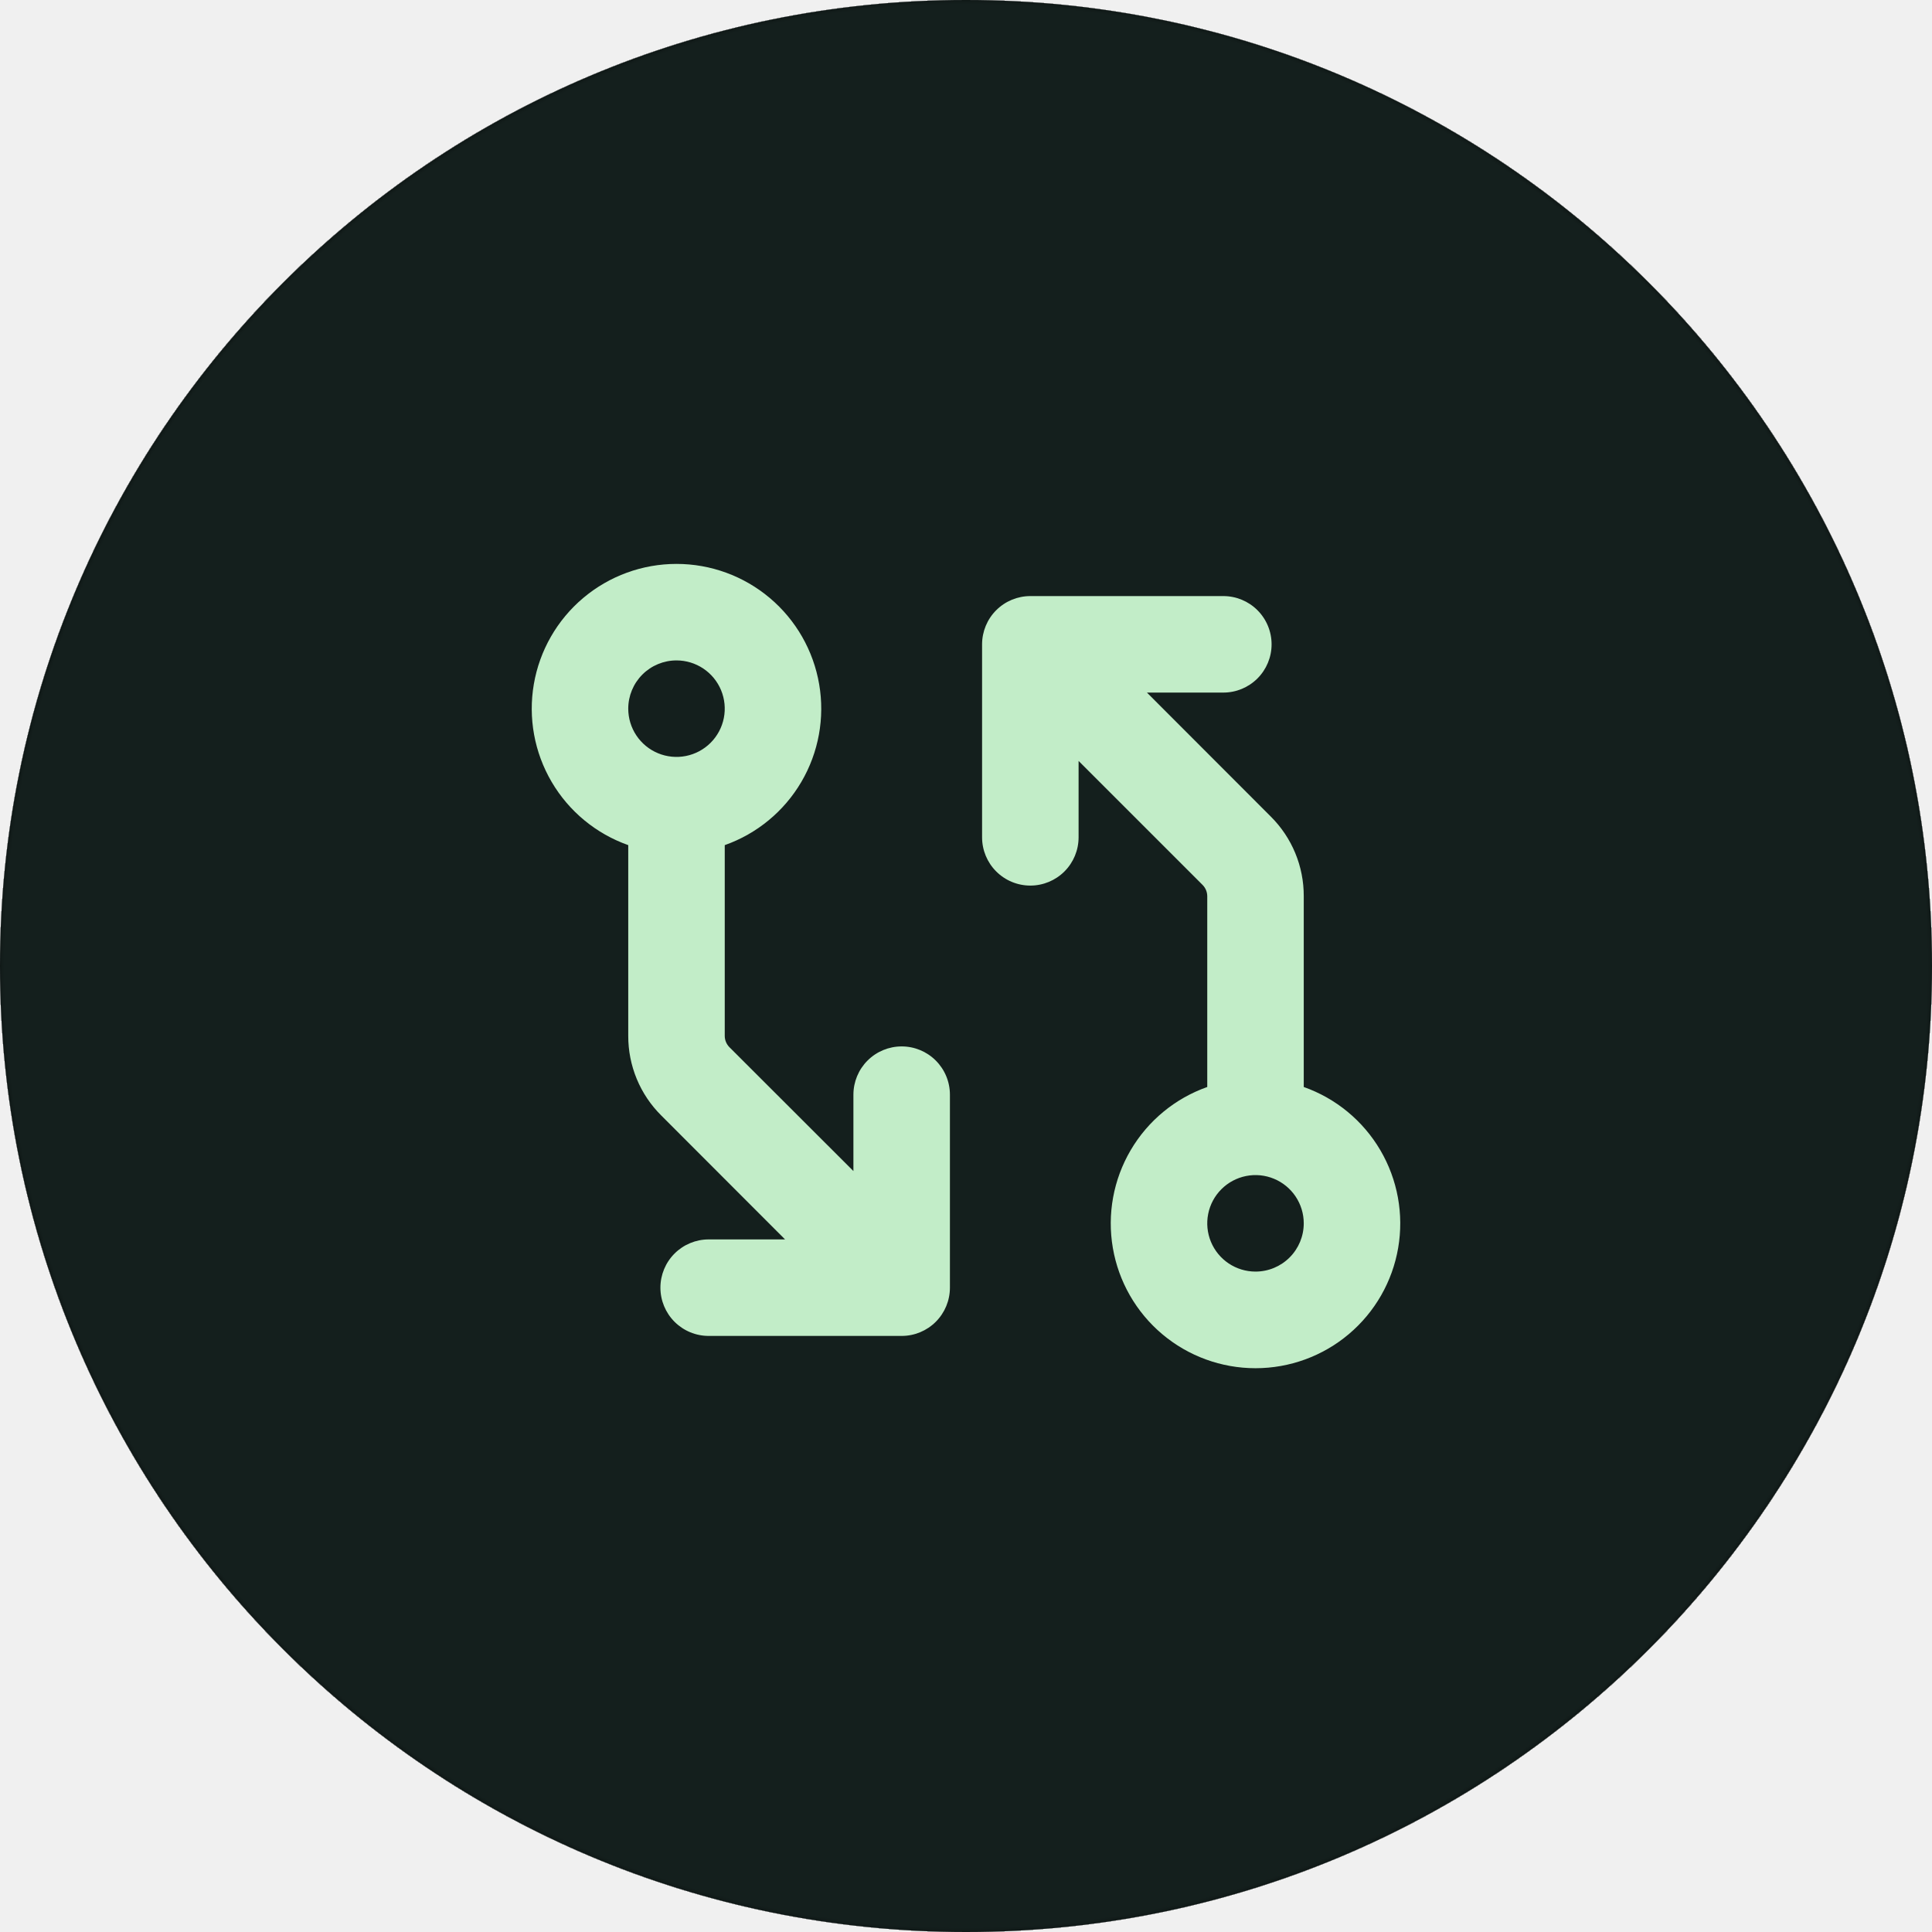
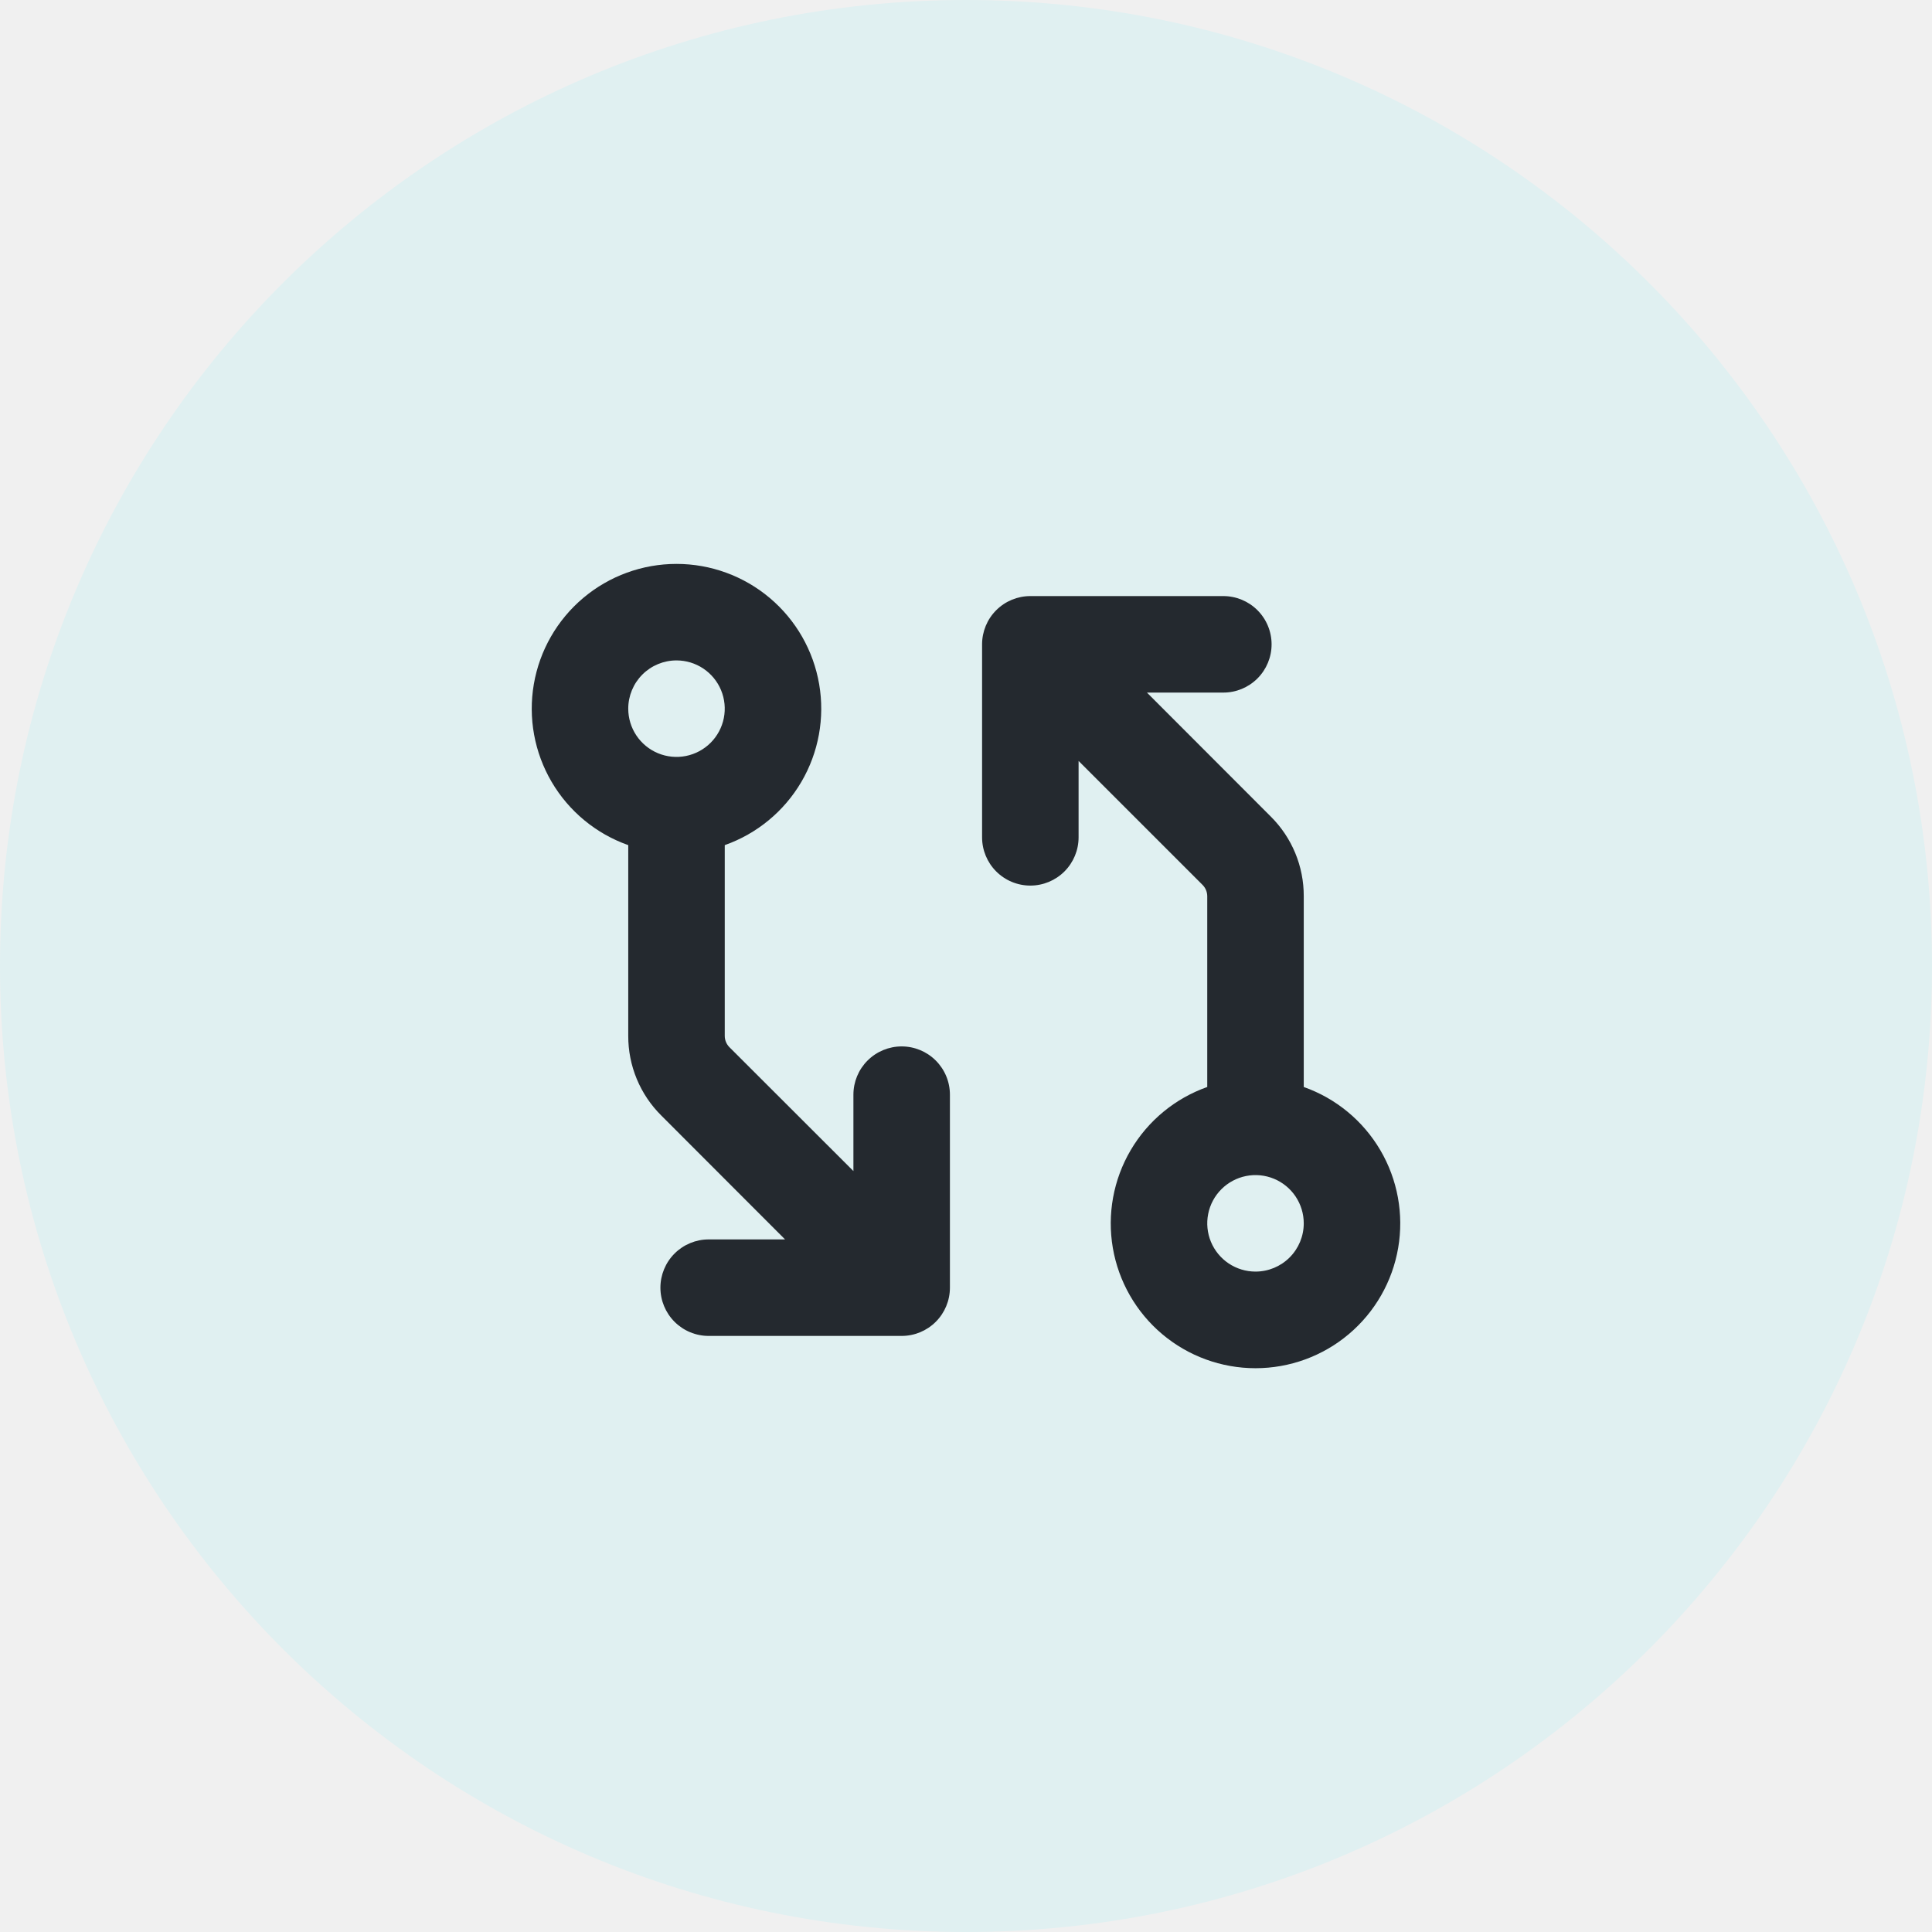
<svg xmlns="http://www.w3.org/2000/svg" width="2440" height="2440" viewBox="0 0 2440 2440" fill="none">
  <g clip-path="url(#clip0_1_2)">
-     <g filter="url(#filter0_i_1_2)">
-       <circle cx="1220" cy="1220" r="1220" fill="#141F1D" />
-     </g>
-     <path d="M1138.75 1321.56C1122.59 1321.56 1107.09 1327.98 1095.66 1339.41C1084.23 1350.84 1077.81 1366.34 1077.81 1382.5V1478.98L921.254 1322.58C919.368 1320.69 917.873 1318.45 916.853 1315.98C915.834 1313.52 915.31 1310.88 915.313 1308.21V1067.35C955.971 1052.98 990.238 1024.69 1012.06 987.494C1033.88 950.297 1041.85 906.584 1034.55 864.08C1027.26 821.577 1005.18 783.019 972.207 755.223C939.236 727.427 897.5 712.182 854.375 712.182C811.25 712.182 769.514 727.427 736.543 755.223C703.571 783.019 681.488 821.577 674.195 864.08C666.903 906.584 674.871 950.297 696.691 987.494C718.512 1024.69 752.779 1052.98 793.437 1067.35V1308.21C793.38 1326.89 797.032 1345.39 804.18 1362.65C811.327 1379.91 821.83 1395.58 835.078 1408.75L991.484 1565.31H895C878.838 1565.31 863.339 1571.73 851.911 1583.16C840.483 1594.59 834.063 1610.09 834.063 1626.25C834.063 1642.41 840.483 1657.91 851.911 1669.34C863.339 1680.77 878.838 1687.19 895 1687.19H1138.75C1154.91 1687.19 1170.41 1680.77 1181.84 1669.34C1193.27 1657.91 1199.69 1642.41 1199.69 1626.25V1382.5C1199.69 1366.34 1193.27 1350.84 1181.84 1339.41C1170.41 1327.98 1154.91 1321.56 1138.75 1321.56ZM854.375 834.063C866.427 834.063 878.209 837.636 888.23 844.332C898.251 851.028 906.062 860.545 910.674 871.68C915.286 882.815 916.493 895.068 914.142 906.888C911.79 918.709 905.987 929.567 897.464 938.089C888.942 946.612 878.084 952.415 866.263 954.767C854.443 957.118 842.19 955.911 831.055 951.299C819.92 946.687 810.403 938.876 803.707 928.855C797.011 918.834 793.437 907.052 793.437 895C793.437 878.838 799.858 863.339 811.286 851.911C822.714 840.483 838.213 834.063 854.375 834.063ZM1646.56 1372.65V1131.79C1646.62 1113.11 1642.97 1094.61 1635.82 1077.35C1628.67 1060.09 1618.17 1044.42 1604.92 1031.25L1448.52 874.688H1545C1561.16 874.688 1576.66 868.267 1588.09 856.839C1599.52 845.411 1605.94 829.912 1605.94 813.75C1605.94 797.588 1599.52 782.089 1588.09 770.661C1576.66 759.233 1561.16 752.813 1545 752.813H1301.25C1285.09 752.813 1269.59 759.233 1258.16 770.661C1246.73 782.089 1240.31 797.588 1240.31 813.75V1057.5C1240.31 1073.66 1246.73 1089.16 1258.16 1100.59C1269.59 1112.02 1285.09 1118.44 1301.25 1118.44C1317.41 1118.44 1332.91 1112.02 1344.34 1100.59C1355.77 1089.16 1362.19 1073.66 1362.19 1057.5V961.016L1518.75 1117.57C1520.63 1119.46 1522.13 1121.7 1523.15 1124.17C1524.17 1126.63 1524.69 1129.28 1524.69 1131.95V1372.8C1484.03 1387.18 1449.76 1415.46 1427.94 1452.66C1406.12 1489.86 1398.15 1533.57 1405.45 1576.07C1412.74 1618.58 1434.82 1657.13 1467.79 1684.93C1500.76 1712.73 1542.5 1727.97 1585.63 1727.97C1628.75 1727.97 1670.49 1712.73 1703.46 1684.93C1736.43 1657.13 1758.51 1618.58 1765.8 1576.07C1773.1 1533.57 1765.13 1489.86 1743.31 1452.66C1721.49 1415.46 1687.22 1387.18 1646.56 1372.8V1372.65ZM1585.63 1605.94C1573.57 1605.94 1561.79 1602.36 1551.77 1595.67C1541.75 1588.97 1533.94 1579.45 1529.33 1568.32C1524.71 1557.18 1523.51 1544.93 1525.86 1533.11C1528.21 1521.29 1534.01 1510.43 1542.54 1501.91C1551.06 1493.39 1561.92 1487.58 1573.74 1485.23C1585.56 1482.88 1597.81 1484.09 1608.94 1488.7C1620.08 1493.31 1629.6 1501.12 1636.29 1511.14C1642.99 1521.17 1646.56 1532.95 1646.56 1545C1646.56 1561.16 1640.14 1576.66 1628.71 1588.09C1617.29 1599.52 1601.79 1605.94 1585.63 1605.94Z" fill="#C2EDC8" />
+     <circle cx="1220" cy="1220" r="1220" fill="#E0F0F1" />
+     <path d="M1138.75 1321.56C1122.59 1321.56 1107.09 1327.98 1095.66 1339.41C1084.23 1350.84 1077.81 1366.34 1077.81 1382.5V1478.98L921.253 1322.58C919.368 1320.69 917.872 1318.45 916.853 1315.98C915.833 1313.52 915.31 1310.88 915.312 1308.21V1067.35C955.97 1052.98 990.238 1024.69 1012.06 987.494C1033.88 950.297 1041.85 906.584 1034.55 864.08C1027.26 821.577 1005.18 783.02 972.207 755.223C939.235 727.427 897.499 712.182 854.374 712.182C811.25 712.182 769.513 727.427 736.542 755.223C703.571 783.02 681.487 821.577 674.195 864.08C666.902 906.584 674.87 950.297 696.691 987.494C718.511 1024.69 752.779 1052.98 793.437 1067.35V1308.21C793.38 1326.89 797.031 1345.39 804.179 1362.65C811.327 1379.91 821.829 1395.58 835.078 1408.75L991.484 1565.31H894.999C878.838 1565.31 863.338 1571.73 851.91 1583.16C840.482 1594.59 834.062 1610.09 834.062 1626.25C834.062 1642.41 840.482 1657.91 851.91 1669.34C863.338 1680.77 878.838 1687.19 894.999 1687.19H1138.75C1154.91 1687.19 1170.41 1680.77 1181.84 1669.34C1193.27 1657.91 1199.69 1642.41 1199.69 1626.25V1382.5C1199.69 1366.34 1193.27 1350.84 1181.84 1339.41C1170.41 1327.98 1154.91 1321.56 1138.75 1321.56ZM854.374 834.063C866.427 834.063 878.208 837.636 888.23 844.332C898.251 851.028 906.061 860.545 910.673 871.68C915.286 882.815 916.492 895.068 914.141 906.888C911.79 918.709 905.986 929.567 897.464 938.089C888.942 946.612 878.083 952.415 866.263 954.767C854.442 957.118 842.19 955.911 831.055 951.299C819.92 946.687 810.403 938.876 803.707 928.855C797.011 918.834 793.437 907.052 793.437 895C793.437 878.838 799.857 863.339 811.285 851.911C822.713 840.483 838.213 834.063 854.374 834.063ZM1646.56 1372.65V1131.79C1646.62 1113.11 1642.97 1094.61 1635.82 1077.35C1628.67 1060.09 1618.17 1044.42 1604.92 1031.25L1448.52 874.688H1545C1561.16 874.688 1576.66 868.267 1588.09 856.839C1599.52 845.411 1605.94 829.912 1605.94 813.75C1605.94 797.588 1599.52 782.089 1588.09 770.661C1576.66 759.233 1561.16 752.813 1545 752.813H1301.25C1285.09 752.813 1269.59 759.233 1258.16 770.661C1246.73 782.089 1240.31 797.588 1240.31 813.75V1057.5C1240.31 1073.66 1246.73 1089.16 1258.16 1100.59C1269.59 1112.02 1285.09 1118.44 1301.25 1118.44C1317.41 1118.44 1332.91 1112.02 1344.34 1100.59C1355.77 1089.16 1362.19 1073.66 1362.19 1057.5V961.016L1518.75 1117.57C1520.63 1119.46 1522.13 1121.7 1523.15 1124.17C1524.17 1126.63 1524.69 1129.28 1524.69 1131.95V1372.8C1484.03 1387.18 1449.76 1415.46 1427.94 1452.66C1406.12 1489.86 1398.15 1533.57 1405.44 1576.07C1412.74 1618.58 1434.82 1657.13 1467.79 1684.93C1500.76 1712.73 1542.5 1727.97 1585.62 1727.97C1628.75 1727.97 1670.49 1712.73 1703.46 1684.93C1736.43 1657.13 1758.51 1618.58 1765.8 1576.07C1773.1 1533.57 1765.13 1489.86 1743.31 1452.66C1721.49 1415.46 1687.22 1387.18 1646.56 1372.8V1372.65ZM1585.62 1605.94C1573.57 1605.94 1561.79 1602.36 1551.77 1595.67C1541.75 1588.97 1533.94 1579.45 1529.33 1568.32C1524.71 1557.18 1523.51 1544.93 1525.86 1533.11C1528.21 1521.29 1534.01 1510.43 1542.54 1501.91C1551.06 1493.39 1561.92 1487.58 1573.74 1485.23C1585.56 1482.88 1597.81 1484.09 1608.94 1488.7C1620.08 1493.31 1629.6 1501.12 1636.29 1511.15C1642.99 1521.17 1646.56 1532.95 1646.56 1545C1646.56 1561.16 1640.14 1576.66 1628.71 1588.09C1617.29 1599.52 1601.79 1605.94 1585.62 1605.94Z" fill="#24292F" />
  </g>
  <defs>
-     <filter id="filter0_i_1_2" x="0" y="0" width="2440" height="2440" filterUnits="userSpaceOnUse" color-interpolation-filters="sRGB">
-       <feFlood flood-opacity="0" result="BackgroundImageFix" />
-       <feBlend mode="normal" in="SourceGraphic" in2="BackgroundImageFix" result="shape" />
-       <feColorMatrix in="SourceAlpha" type="matrix" values="0 0 0 0 0 0 0 0 0 0 0 0 0 0 0 0 0 0 127 0" result="hardAlpha" />
-       <feMorphology radius="1" operator="erode" in="SourceAlpha" result="effect1_innerShadow_1_2" />
-       <feOffset />
-       <feGaussianBlur stdDeviation="2" />
-       <feComposite in2="hardAlpha" operator="arithmetic" k2="-1" k3="1" />
-       <feColorMatrix type="matrix" values="0 0 0 0 0 0 0 0 0 0 0 0 0 0 0 0 0 0 0.25 0" />
-       <feBlend mode="normal" in2="shape" result="effect1_innerShadow_1_2" />
-     </filter>
    <clipPath id="clip0_1_2">
      <rect width="2440" height="2440" fill="white" />
    </clipPath>
  </defs>
</svg>
